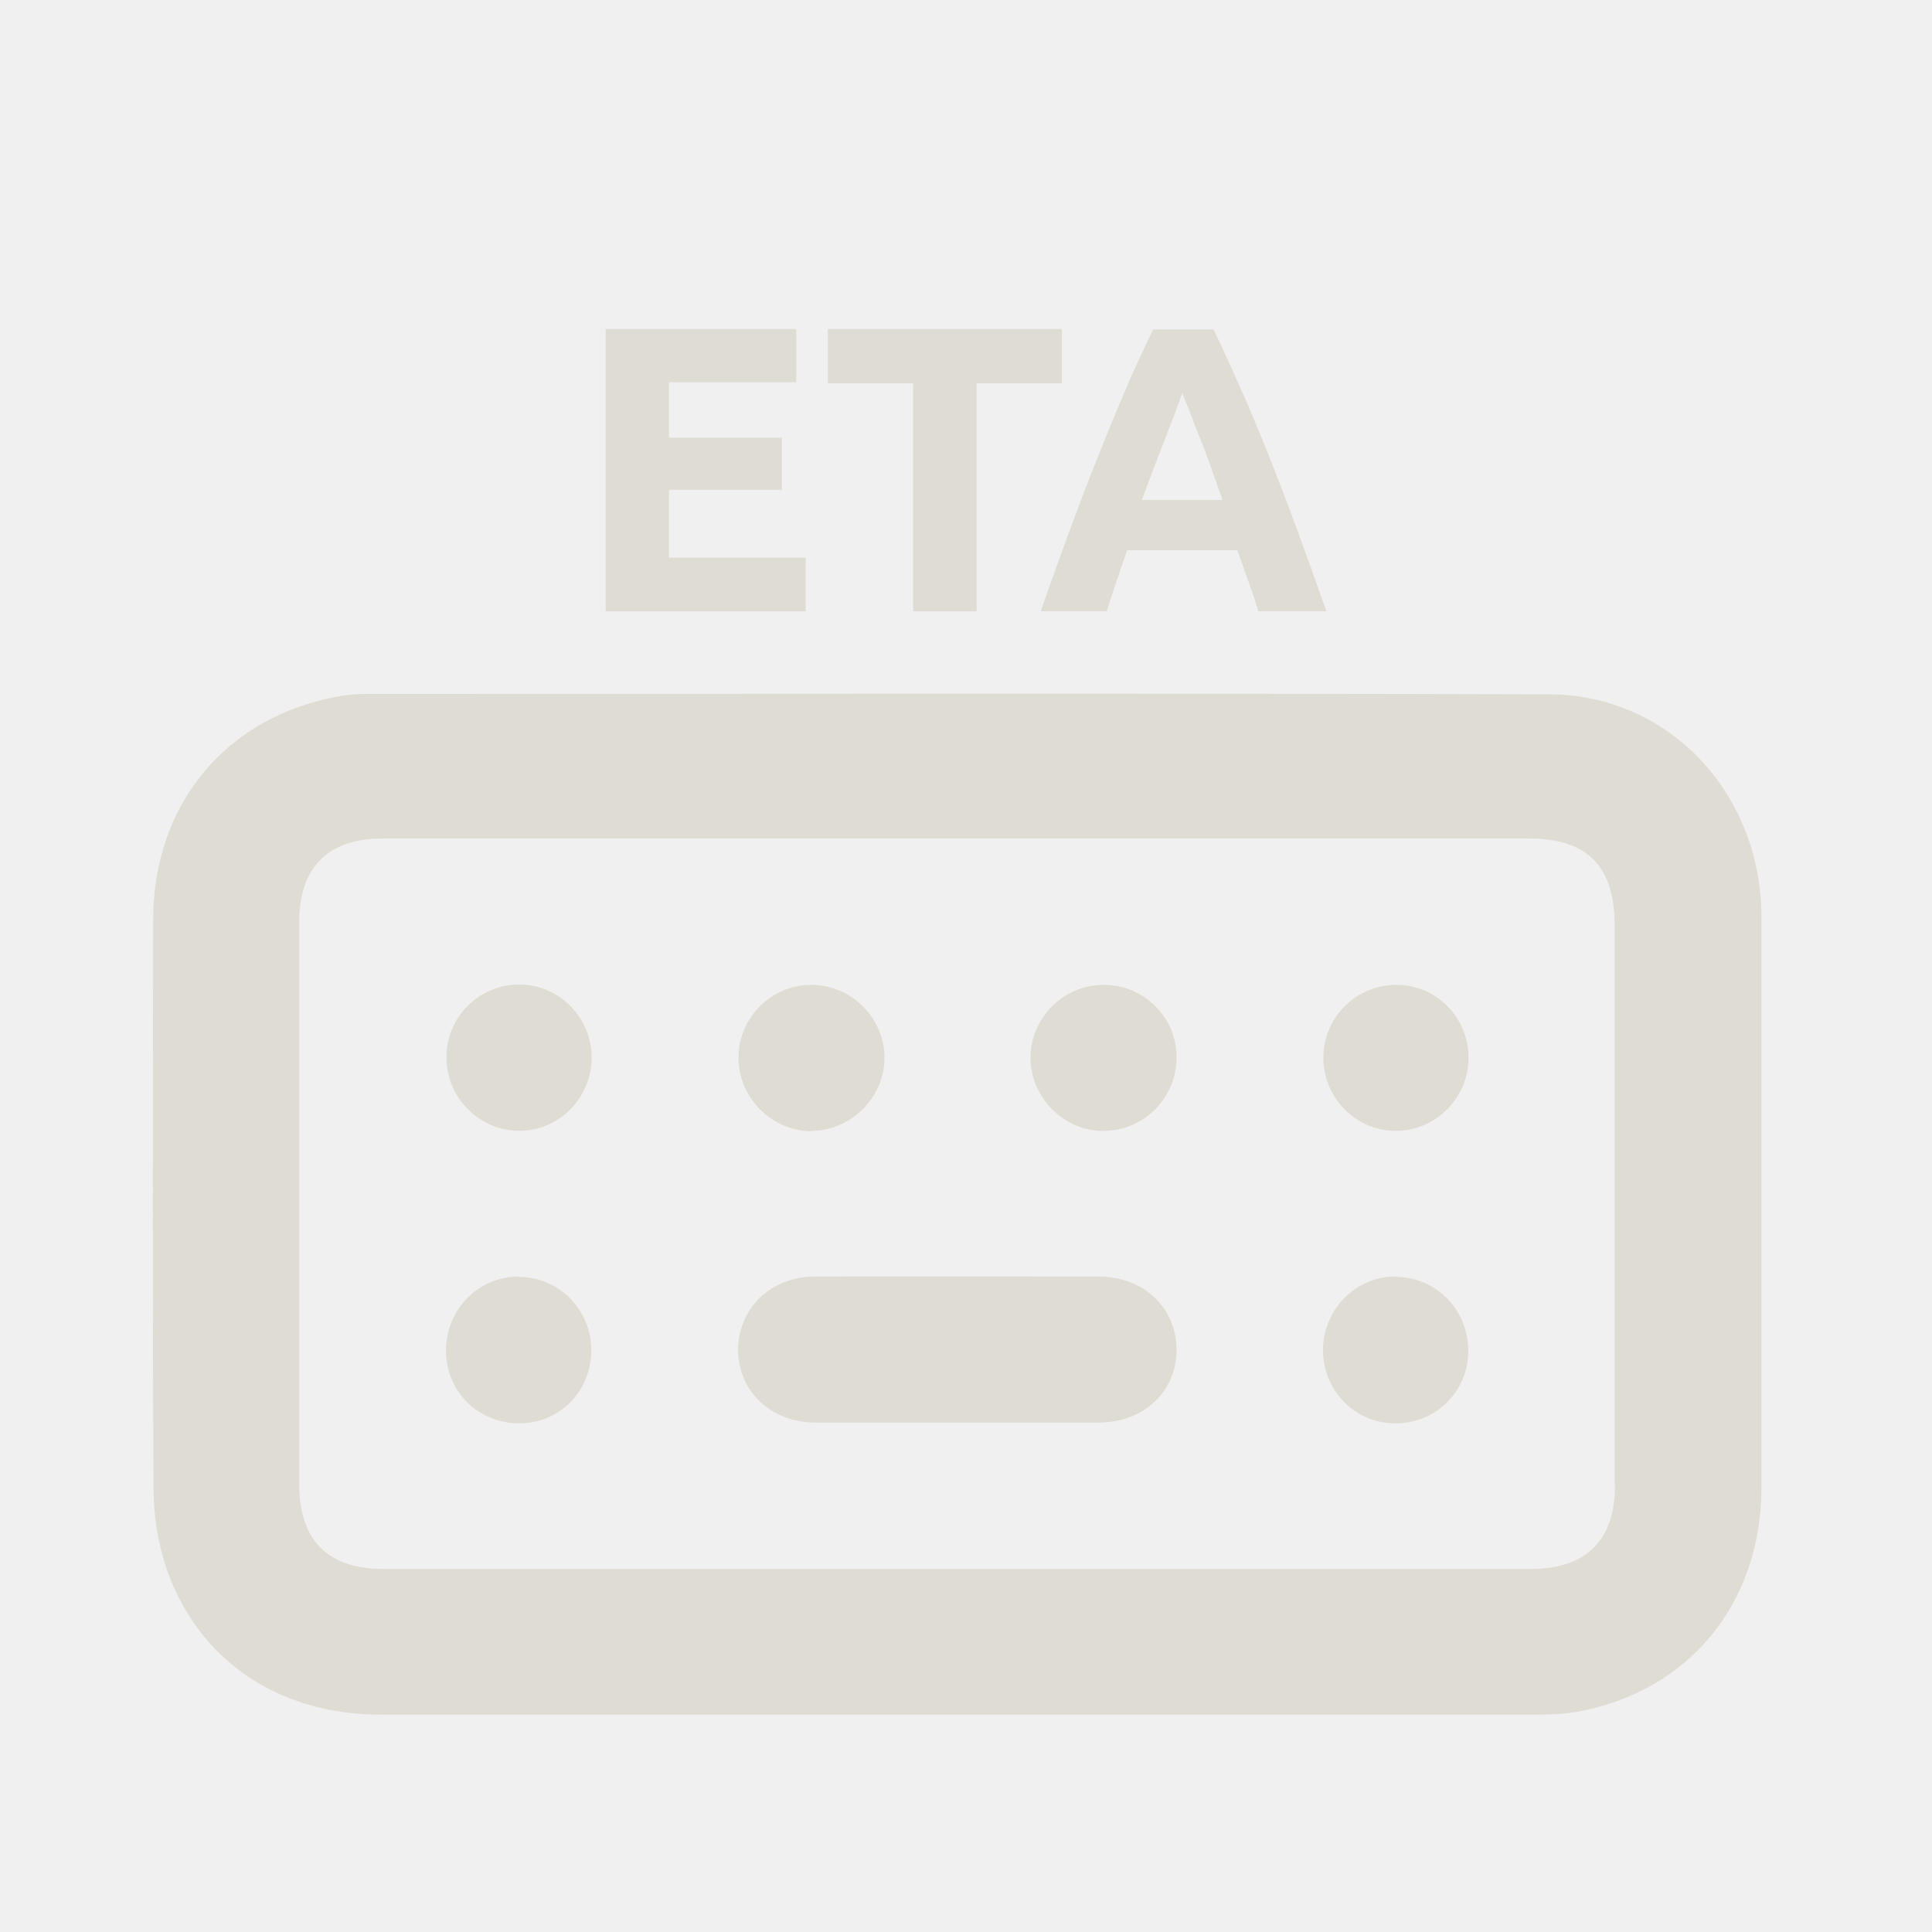
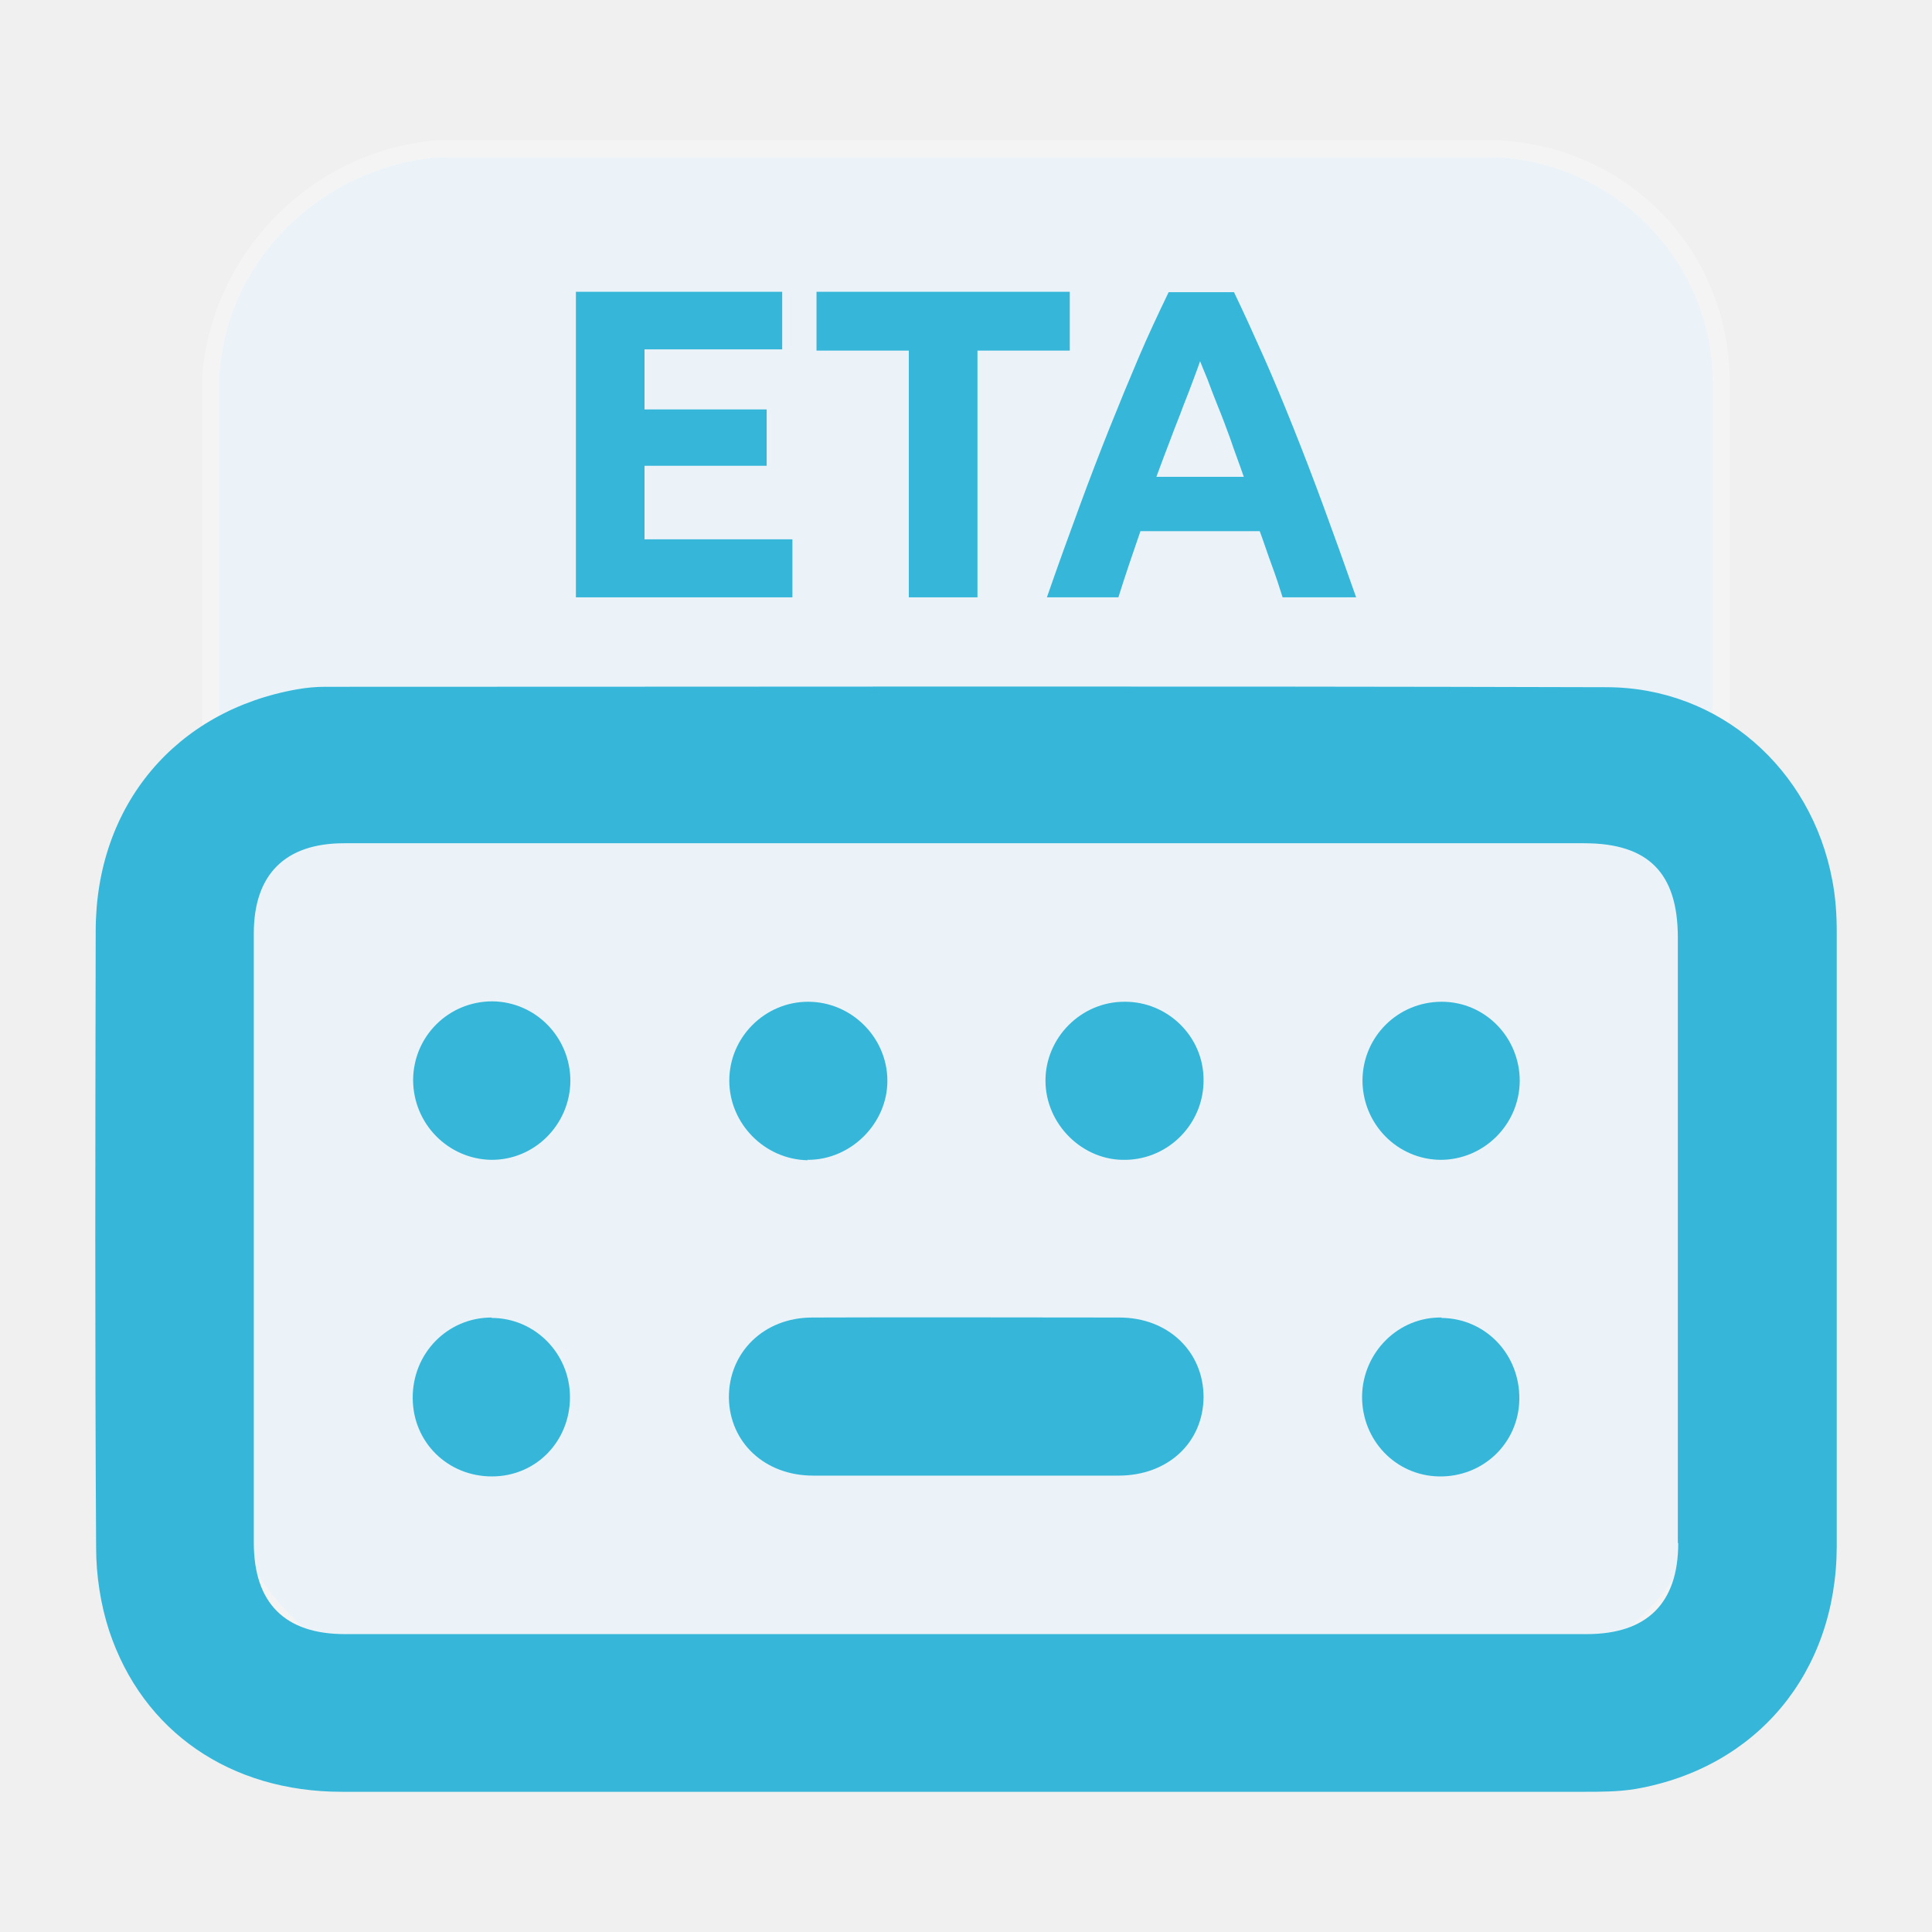
- <svg xmlns="http://www.w3.org/2000/svg" version="1.0" id="svg2" x="0px" y="0px" viewBox="0 0 512 512" style="enable-background:new 0 0 512 512;" xml:space="preserve">
-   <style type="text/css">
+ <svg xmlns="http://www.w3.org/2000/svg" width="64" height="64" viewBox="0 0 16.933 16.933" version="1.1" id="svg1" xml:space="preserve">
+   <defs id="defs1">
+     <linearGradient id="SVGID_00000129901450951144020920000007753056098303935627_" gradientUnits="userSpaceOnUse" x1="-434.028" y1="-74.135" x2="-434.028" y2="-49.801" gradientTransform="matrix(1,0,0,-1,0,-121.5918)">
+       <stop offset="0" style="stop-color:#27AFD9" id="stop80" />
+       <stop offset="1" style="stop-color:#42BDD9" id="stop81" />
+     </linearGradient>
+   </defs>
+   <g id="layer1">
+     <g id="g1159" transform="translate(48.27408,-198.0734)">
+       <g id="g983" transform="matrix(0.8329524,0,0,0.8329524,-46.85974,199.0937)">
+         <path class="st0" d="M 14.063,0.251 H 2.906 C 1.578,0.358 0.538,1.435 0.43,2.726 V 14.135 c 0.108,1.399 1.184,2.44 2.547,2.547 h 0.072 l 10.942,-0.036 c 1.399,-0.072 2.511,-1.22 2.511,-2.619 V 2.798 c 0,-1.363 -1.04,-2.476 -2.44,-2.547 z" id="path977" style="opacity:0.3;fill:#ffffff;stroke-width:0.359;enable-background:new" />
+         <path class="st1" d="M 3.049,16.503 H 2.977 C 1.722,16.431 0.717,15.427 0.61,14.135 V 14.063 2.798 2.726 C 0.681,1.507 1.686,0.538 2.906,0.43 h 0.072 11.086 c 1.256,0.072 2.26,1.112 2.26,2.368 V 14.028 c 0,1.292 -1.005,2.368 -2.332,2.44 h -0.036 z" id="path979" style="fill:#ffffff;stroke-width:0.359;enable-background:new" />
+         <path class="st12" d="M 3.049,16.503 H 2.977 C 1.722,16.431 0.717,15.427 0.61,14.135 V 14.063 2.798 2.726 C 0.681,1.507 1.686,0.538 2.906,0.43 h 0.072 11.086 c 1.256,0.072 2.26,1.112 2.26,2.368 V 14.028 c 0,1.292 -1.005,2.368 -2.332,2.44 h -0.036 z" id="path981" style="opacity:0.3;fill:#bbd8e8;stroke-width:0.359;enable-background:new" />
+       </g>
+       <g id="g37" style="fill:#36b7d9;fill-opacity:1" transform="matrix(0.03580314,0,0,0.03580314,-48.88888,197.5086)">
+         <path class="st0" d="m 466.8,243.8 c 0,-4.2 -0.3,-8.5 -1.1,-12.6 C 460.6,204 438.1,184 410.4,184 305.9,183.7 201.3,183.9 96.8,183.9 c -2.3,0 -4.5,0.2 -6.8,0.6 -29.8,5.2 -49.4,28.4 -49.4,59.2 -0.1,50.3 -0.2,100.6 0.1,150.9 0,6.8 1.1,14 3.2,20.4 8.2,24.7 29.7,39.4 56.9,39.4 51,0 102,0 153,0 50.4,0 100.8,0 151.1,0 4.2,0 8.5,0 12.7,-0.7 29.7,-5.2 49.1,-28.5 49.2,-59.3 0,-50.2 0,-100.3 0,-150.6 z M 428,393.5 c 0,14.7 -7.6,22.3 -22.4,22.3 -101.3,0 -202.7,0 -304,0 -14.7,0 -22.3,-7.6 -22.3,-22.4 0,-49.7 0,-99.4 0,-149.1 0,-14.4 7.6,-22.1 22.1,-22.1 50.7,0 101.3,0 152,0 50.5,0 101,0 151.6,0 15.7,0 22.9,7.3 22.9,23.1 0,49.4 0,98.8 0,148.2 z" id="path21" style="fill:#36b7d9;fill-opacity:1" />
+         <path class="st0" d="m 291.3,338.3 c -25.1,0 -50.2,-0.1 -75.3,0 -11.9,0 -20.5,8.6 -20.4,19.7 0.2,10.9 8.8,19 20.6,19 12.4,0 24.8,0 37.2,0 12.5,0 25.1,0 37.6,0 12.1,0 20.7,-8.1 20.8,-19.2 0,-11.1 -8.6,-19.5 -20.6,-19.5 z" id="path23" style="fill:#36b7d9;fill-opacity:1" />
+         <path class="st0" d="m 137.5,338.3 c -10.8,0 -19.4,8.8 -19.3,19.8 0.1,10.8 8.6,19.1 19.4,19.1 10.8,0 19.1,-8.6 19.1,-19.4 0,-10.7 -8.6,-19.4 -19.2,-19.4 z" id="path25" style="fill:#36b7d9;fill-opacity:1" />
+         <path class="st0" d="m 370.1,338.3 c -10.6,-0.2 -19.3,8.5 -19.5,19.2 -0.1,10.8 8.2,19.5 18.8,19.7 10.8,0.2 19.5,-8.1 19.7,-18.8 0.2,-11 -8.2,-19.9 -19.1,-20 z" id="path27" style="fill:#36b7d9;fill-opacity:1" />
+         <path class="st0" d="m 214.8,299.7 c 10.6,0.1 19.7,-8.9 19.6,-19.5 -0.1,-10.6 -8.9,-19.2 -19.4,-19.2 -10.6,0 -19.3,8.7 -19.3,19.3 0,10.5 8.6,19.3 19.2,19.5 z" id="path29" style="fill:#36b7d9;fill-opacity:1" />
+         <path class="st0" d="m 292.8,299.7 c 10.6,-0.2 19.1,-9 19,-19.6 0,-10.6 -8.8,-19.2 -19.4,-19.1 -10.6,0 -19.3,8.8 -19.3,19.3 0,10.7 9.1,19.7 19.7,19.4 z" id="path31" style="fill:#36b7d9;fill-opacity:1" />
+         <path class="st0" d="m 137.4,299.7 c 10.6,0.1 19.3,-8.6 19.4,-19.3 0,-10.7 -8.5,-19.4 -19.1,-19.5 -10.7,0 -19.3,8.5 -19.4,19.2 0,10.7 8.5,19.4 19.1,19.6 z" id="path33" style="fill:#36b7d9;fill-opacity:1" />
+         <path class="st0" d="m 370.1,261 c -10.7,0 -19.3,8.5 -19.4,19.2 0,10.7 8.5,19.4 19.1,19.5 10.6,0 19.3,-8.6 19.4,-19.3 0,-10.7 -8.5,-19.4 -19.1,-19.4 z" id="path35" style="fill:#36b7d9;fill-opacity:1" />
+       </g>
+       <g id="g45" style="fill:#36b7d9;fill-opacity:1" transform="matrix(0.03580314,0,0,0.03580314,-48.97302,197.5086)">
+         <path class="st0" d="M 160.5,162 V 87.2 H 211 v 14.1 H 177.3 V 116 h 29.9 v 13.8 h -29.9 v 18 h 36.2 V 162 Z" id="path39" style="fill:#36b7d9;fill-opacity:1" />
+         <path class="st0" d="m 281.4,87.2 v 14.4 H 258.8 V 162 H 242 V 101.6 H 219.4 V 87.2 Z" id="path41" style="fill:#36b7d9;fill-opacity:1" />
+         <path class="st0" d="m 333.5,162 c -0.8,-2.6 -1.7,-5.3 -2.7,-8 -1,-2.7 -1.9,-5.5 -2.9,-8.2 h -29.2 c -0.9,2.7 -1.9,5.5 -2.8,8.2 -0.9,2.7 -1.8,5.4 -2.6,8 h -17.5 c 2.8,-8.1 5.5,-15.5 8,-22.3 2.5,-6.8 5,-13.3 7.4,-19.3 2.4,-6 4.8,-11.8 7.1,-17.2 2.3,-5.4 4.8,-10.7 7.3,-15.9 h 16 c 2.5,5.2 4.9,10.5 7.3,15.9 2.4,5.4 4.8,11.2 7.2,17.2 2.4,6 4.9,12.5 7.4,19.3 2.5,6.8 5.2,14.3 8,22.3 z m -20.2,-57.8 c -0.4,1.1 -0.9,2.6 -1.6,4.4 -0.7,1.9 -1.5,4 -2.5,6.5 -0.9,2.5 -2,5.1 -3.1,8.1 -1.1,2.9 -2.3,6 -3.5,9.3 H 324 c -1.1,-3.2 -2.3,-6.3 -3.3,-9.3 -1.1,-3 -2.1,-5.7 -3.1,-8.1 -1,-2.5 -1.8,-4.6 -2.5,-6.5 -0.8,-1.9 -1.4,-3.4 -1.8,-4.4 z" id="path43" style="fill:#36b7d9;fill-opacity:1" />
+       </g>
+     </g>
+   </g>
+   <style type="text/css" id="style18">
	.st0{fill:#DFDCD3;}
</style>
-   <g>
-     <path class="st0" d="M466.8,243.8c0-4.2-0.3-8.5-1.1-12.6c-5.1-27.2-27.6-47.2-55.3-47.2c-104.5-0.3-209.1-0.1-313.6-0.1   c-2.3,0-4.5,0.2-6.8,0.6c-29.8,5.2-49.4,28.4-49.4,59.2c-0.1,50.3-0.2,100.6,0.1,150.9c0,6.8,1.1,14,3.2,20.4   c8.2,24.7,29.7,39.4,56.9,39.4c51,0,102,0,153,0c50.4,0,100.8,0,151.1,0c4.2,0,8.5,0,12.7-0.7c29.7-5.2,49.1-28.5,49.2-59.3   C466.8,344.2,466.8,294.1,466.8,243.8L466.8,243.8z M428,393.5c0,14.7-7.6,22.3-22.4,22.3c-101.3,0-202.7,0-304,0   c-14.7,0-22.3-7.6-22.3-22.4c0-49.7,0-99.4,0-149.1c0-14.4,7.6-22.1,22.1-22.1c50.7,0,101.3,0,152,0c50.5,0,101,0,151.6,0   c15.7,0,22.9,7.3,22.9,23.1c0,49.4,0,98.8,0,148.2H428z" />
-     <path class="st0" d="M291.3,338.3c-25.1,0-50.2-0.1-75.3,0c-11.9,0-20.5,8.6-20.4,19.7c0.2,10.9,8.8,19,20.6,19   c12.4,0,24.8,0,37.2,0c12.5,0,25.1,0,37.6,0c12.1,0,20.7-8.1,20.8-19.2c0-11.1-8.6-19.5-20.6-19.5H291.3z" />
-     <path class="st0" d="M137.5,338.3c-10.8,0-19.4,8.8-19.3,19.8c0.1,10.8,8.6,19.1,19.4,19.1s19.1-8.6,19.1-19.4   c0-10.7-8.6-19.4-19.2-19.4V338.3z" />
-     <path class="st0" d="M370.1,338.3c-10.6-0.2-19.3,8.5-19.5,19.2c-0.1,10.8,8.2,19.5,18.8,19.7c10.8,0.2,19.5-8.1,19.7-18.8   c0.2-11-8.2-19.9-19.1-20L370.1,338.3z" />
-     <path class="st0" d="M214.8,299.7c10.6,0.1,19.7-8.9,19.6-19.5c-0.1-10.6-8.9-19.2-19.4-19.2c-10.6,0-19.3,8.7-19.3,19.3   c0,10.5,8.6,19.3,19.2,19.5L214.8,299.7z" />
-     <path class="st0" d="M292.8,299.7c10.6-0.2,19.1-9,19-19.6c0-10.6-8.8-19.2-19.4-19.1c-10.6,0-19.3,8.8-19.3,19.3   C273.1,291,282.2,300,292.8,299.7L292.8,299.7z" />
-     <path class="st0" d="M137.4,299.7c10.6,0.1,19.3-8.6,19.4-19.3c0-10.7-8.5-19.4-19.1-19.5c-10.7,0-19.3,8.5-19.4,19.2   C118.3,290.8,126.8,299.5,137.4,299.7L137.4,299.7z" />
-     <path class="st0" d="M370.1,261c-10.7,0-19.3,8.5-19.4,19.2c0,10.7,8.5,19.4,19.1,19.5c10.6,0,19.3-8.6,19.4-19.3   C389.2,269.7,380.7,261,370.1,261L370.1,261z" />
-   </g>
-   <g>
-     <path class="st0" d="M160.5,162V87.2H211v14.1h-33.7V116h29.9v13.8h-29.9v18h36.2V162H160.5z" />
-     <path class="st0" d="M281.4,87.2v14.4h-22.6V162H242v-60.4h-22.6V87.2H281.4z" />
-     <path class="st0" d="M333.5,162c-0.8-2.6-1.7-5.3-2.7-8c-1-2.7-1.9-5.5-2.9-8.2h-29.2c-0.9,2.7-1.9,5.5-2.8,8.2   c-0.9,2.7-1.8,5.4-2.6,8h-17.5c2.8-8.1,5.5-15.5,8-22.3c2.5-6.8,5-13.3,7.4-19.3c2.4-6,4.8-11.8,7.1-17.2   c2.3-5.4,4.8-10.7,7.3-15.9h16c2.5,5.2,4.9,10.5,7.3,15.9c2.4,5.4,4.8,11.2,7.2,17.2c2.4,6,4.9,12.5,7.4,19.3   c2.5,6.8,5.2,14.3,8,22.3H333.5z M313.3,104.2c-0.4,1.1-0.9,2.6-1.6,4.4c-0.7,1.9-1.5,4-2.5,6.5c-0.9,2.5-2,5.1-3.1,8.1   c-1.1,2.9-2.3,6-3.5,9.3h21.4c-1.1-3.2-2.3-6.3-3.3-9.3c-1.1-3-2.1-5.7-3.1-8.1c-1-2.5-1.8-4.6-2.5-6.5   C314.3,106.7,313.7,105.2,313.3,104.2z" />
-   </g>
</svg>
